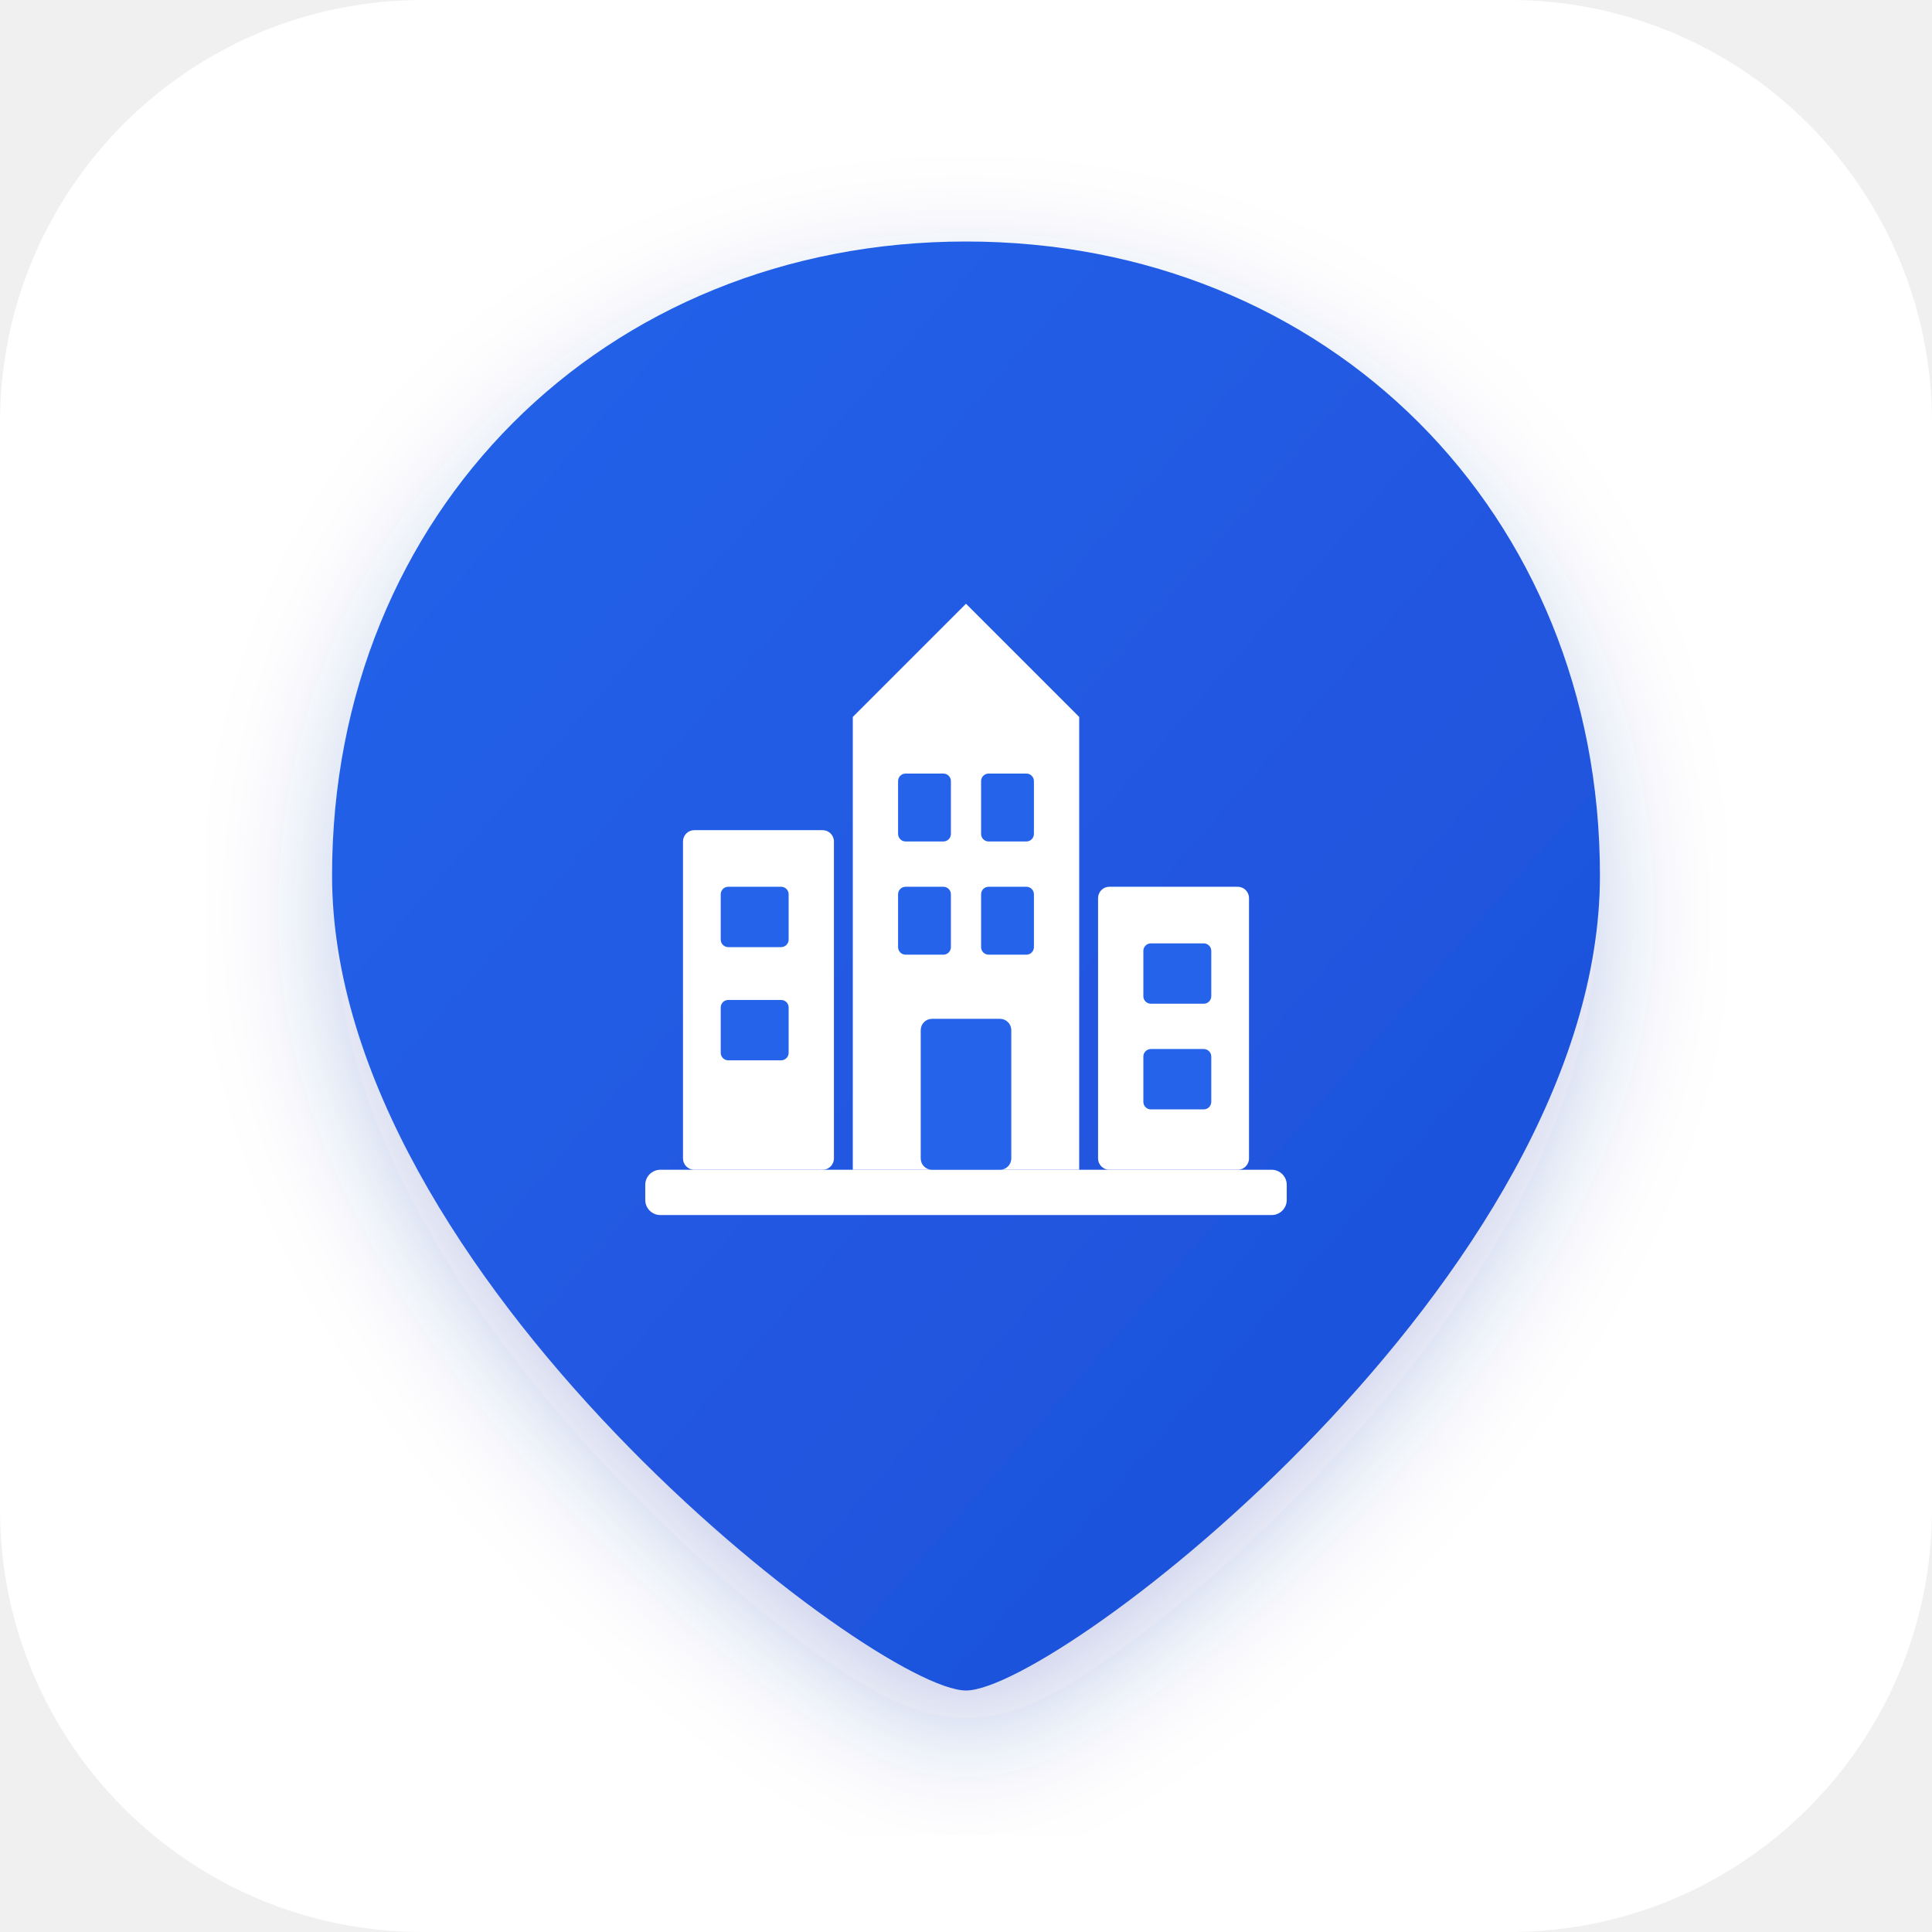
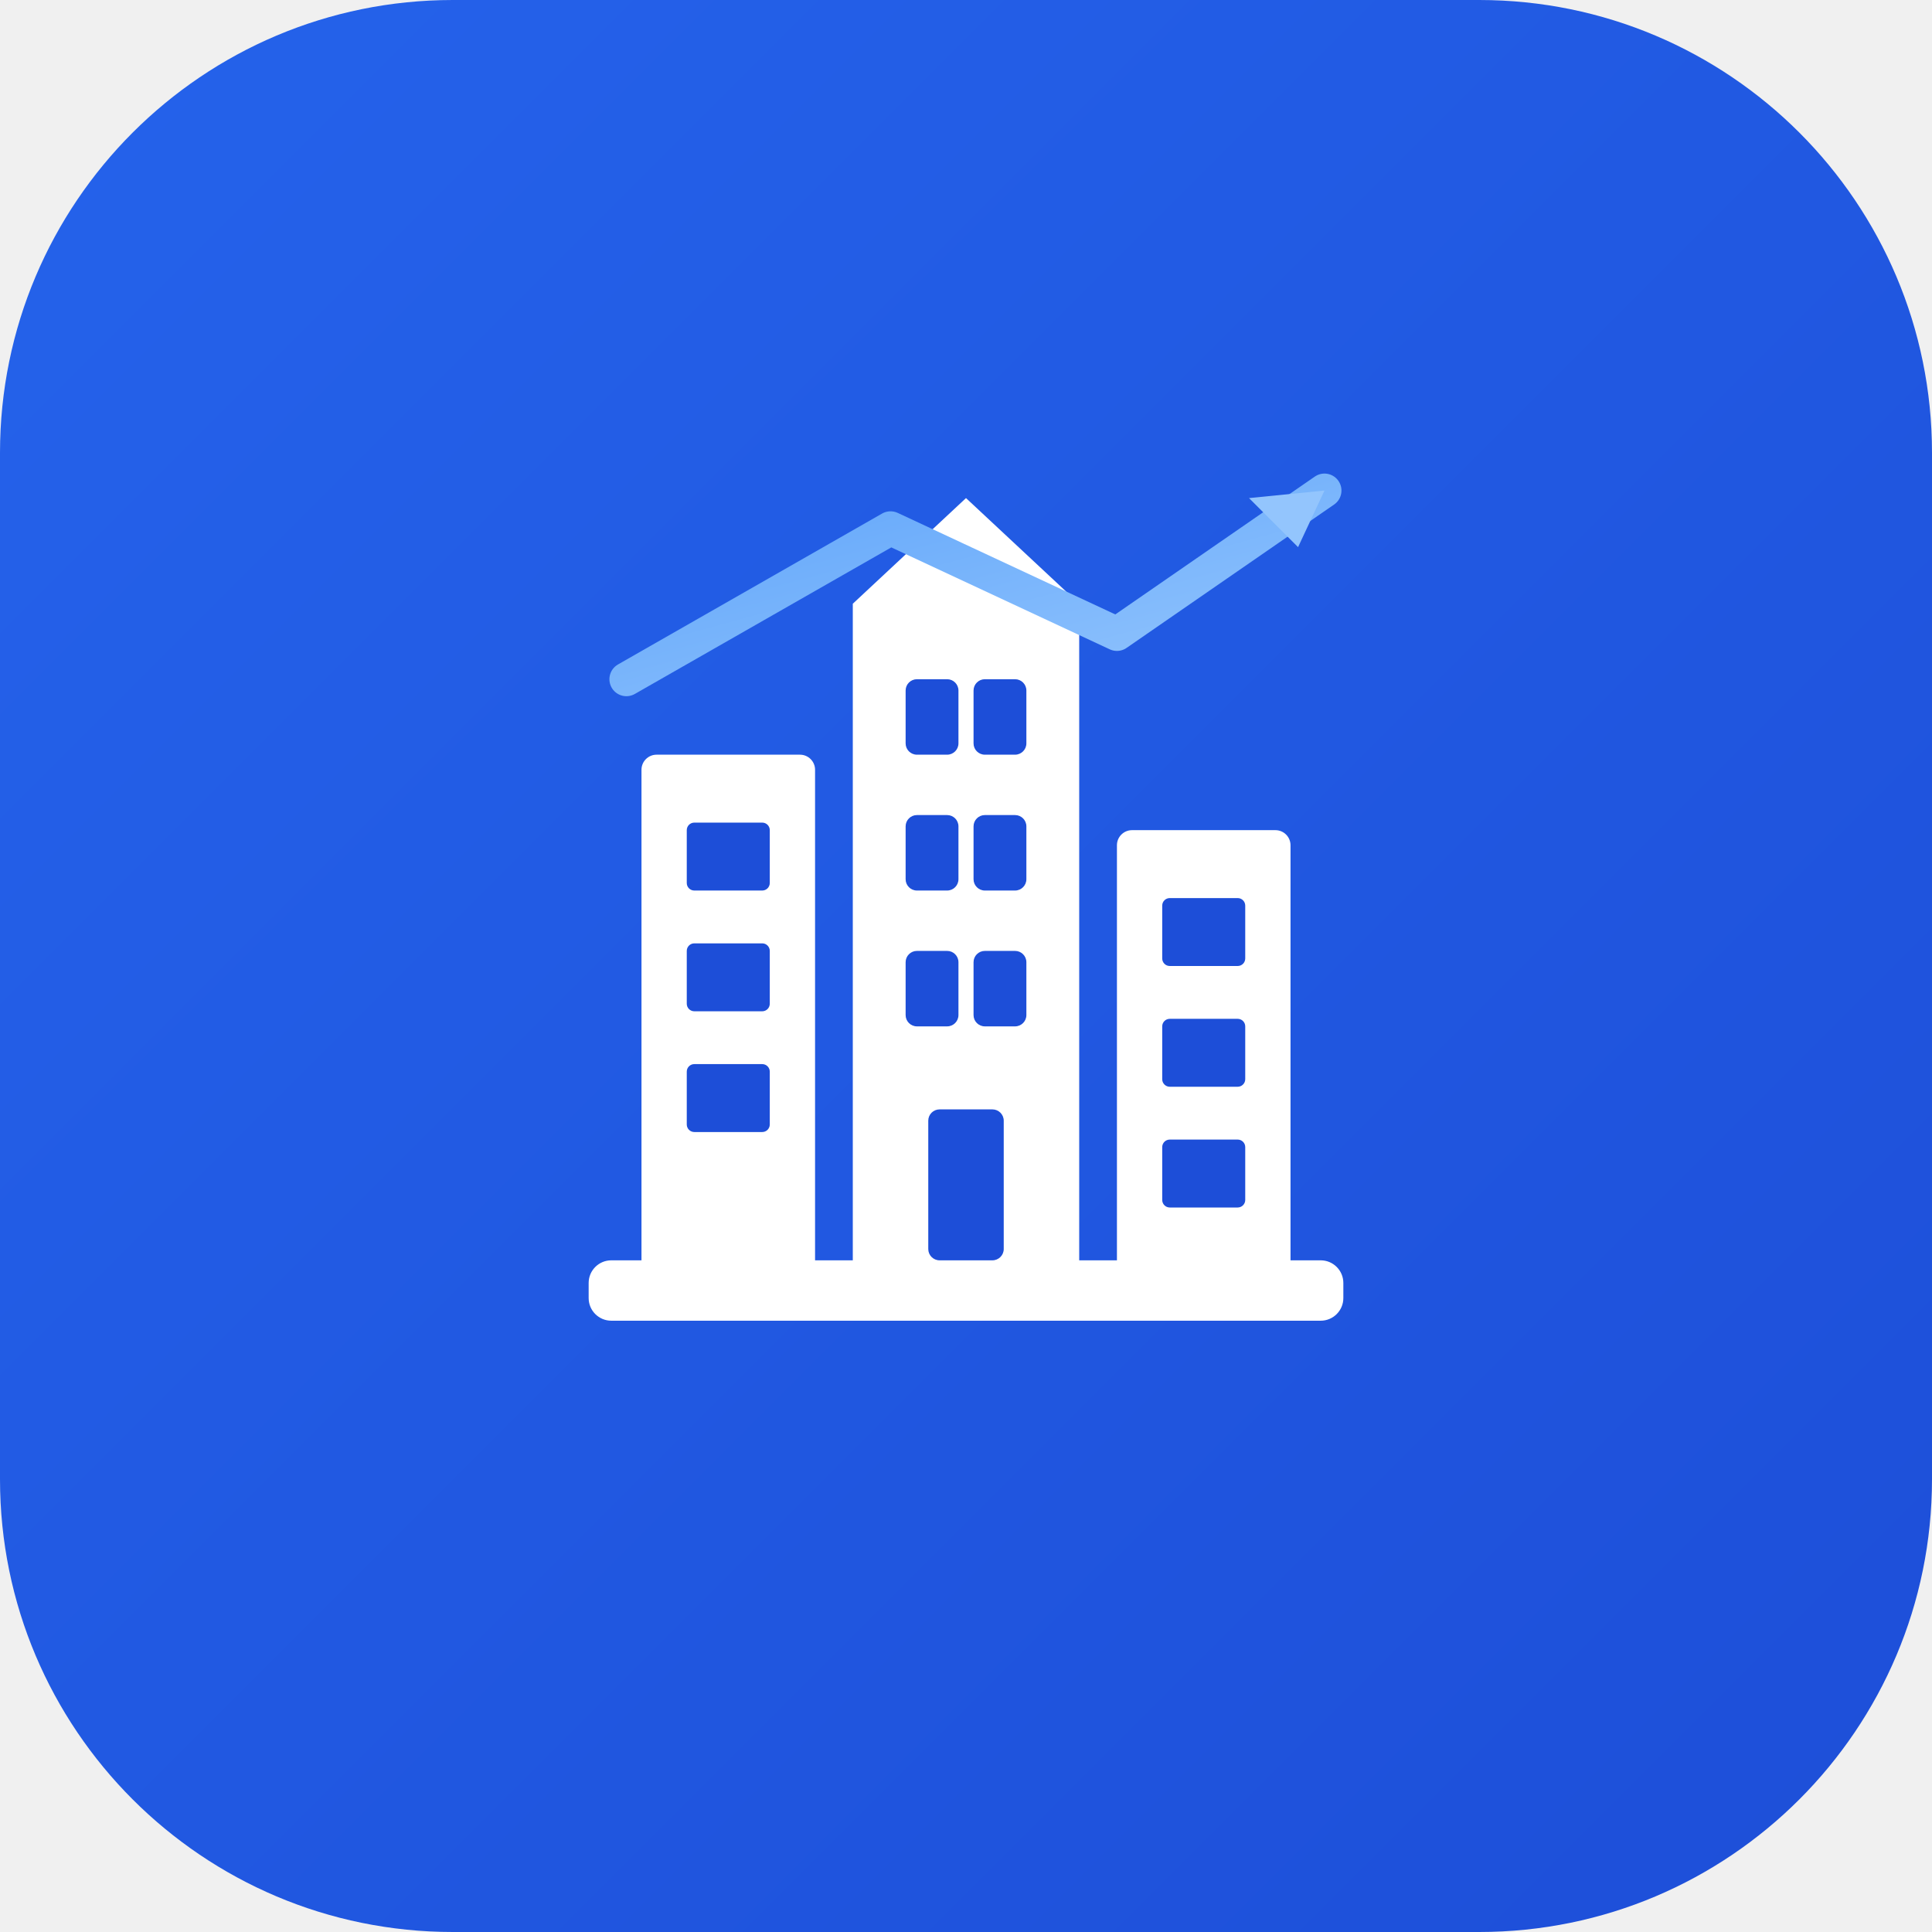
<svg xmlns="http://www.w3.org/2000/svg" viewBox="0 0 512 512" width="512" height="512">
  <defs>
-     <linearGradient id="pinGrad" x1="0%" y1="0%" x2="100%" y2="100%">
+     <linearGradient id="tabBg" x1="0%" y1="0%" x2="100%" y2="100%">
      <stop offset="0%" stop-color="#2563EB" />
      <stop offset="100%" stop-color="#1D4ED8" />
    </linearGradient>
-     <filter id="shadow" x="-10%" y="-10%" width="120%" height="120%">
-       <feDropShadow dx="0" dy="12" stdDeviation="16" flood-color="#1E40AF" flood-opacity="0.25" />
-     </filter>
+     <linearGradient id="trendLine" x1="0%" y1="0%" x2="100%" y2="100%">
+       <stop offset="0%" stop-color="#60A5FA" />
+       <stop offset="100%" stop-color="#93C5FD" />
+     </linearGradient>
  </defs>
-   <rect width="512" height="512" rx="112" fill="#FFFFFF" />
-   <g filter="url(#shadow)">
-     <path d="M 256 64 C 160 64 88 136 88 232 C 88 338 232 448 256 448 C 280 448 424 338 424 232 C 424 136 352 64 256 64 Z" fill="url(#pinGrad)" />
-   </g>
-   <g fill="#FFFFFF" transform="translate(156, 140)">
-     <path d="M 70 50 L 100 20 L 130 50 L 130 170 L 70 170 Z" />
-     <rect x="25" y="80" width="40" height="90" rx="3" />
-     <rect x="135" y="95" width="40" height="75" rx="3" />
-     <rect x="15" y="170" width="170" height="12" rx="4" />
-     <rect x="82" y="65" width="14" height="18" rx="2" fill="#2563EB" />
-     <rect x="104" y="65" width="14" height="18" rx="2" fill="#2563EB" />
-     <rect x="82" y="95" width="14" height="18" rx="2" fill="#2563EB" />
-     <rect x="104" y="95" width="14" height="18" rx="2" fill="#2563EB" />
-     <rect x="88" y="130" width="24" height="40" rx="3" fill="#2563EB" />
-     <rect x="35" y="95" width="18" height="16" rx="2" fill="#2563EB" />
-     <rect x="35" y="125" width="18" height="16" rx="2" fill="#2563EB" />
-     <rect x="147" y="110" width="18" height="16" rx="2" fill="#2563EB" />
-     <rect x="147" y="138" width="18" height="16" rx="2" fill="#2563EB" />
+   <rect width="512" height="512" rx="120" fill="url(#tabBg)" />
+   <g fill="#FFFFFF" transform="translate(146, 120)">
+     <path d="M 80 40 L 110 12 L 140 40 L 140 220 L 80 220 Z" />
+     <rect x="24" y="80" width="46" height="140" rx="4" />
+     <rect x="150" y="100" width="46" height="120" rx="4" />
+     <rect x="10" y="214" width="200" height="16" rx="6" />
+     <rect x="94" y="60" width="14" height="20" rx="3" fill="#1D4ED8" />
+     <rect x="112" y="60" width="14" height="20" rx="3" fill="#1D4ED8" />
+     <rect x="94" y="96" width="14" height="20" rx="3" fill="#1D4ED8" />
+     <rect x="112" y="96" width="14" height="20" rx="3" fill="#1D4ED8" />
+     <rect x="94" y="132" width="14" height="20" rx="3" fill="#1D4ED8" />
+     <rect x="112" y="132" width="14" height="20" rx="3" fill="#1D4ED8" />
+     <rect x="100" y="174" width="20" height="40" rx="3" fill="#1D4ED8" />
+     <rect x="36" y="98" width="22" height="18" rx="2" fill="#1D4ED8" />
+     <rect x="36" y="130" width="22" height="18" rx="2" fill="#1D4ED8" />
+     <rect x="36" y="162" width="22" height="18" rx="2" fill="#1D4ED8" />
+     <rect x="162" y="118" width="22" height="18" rx="2" fill="#1D4ED8" />
+     <rect x="162" y="150" width="22" height="18" rx="2" fill="#1D4ED8" />
+     <rect x="162" y="182" width="22" height="18" rx="2" fill="#1D4ED8" />
+     <path d="M 20 60 L 90 20 L 150 48 L 205 10" stroke="url(#trendLine)" stroke-width="9" stroke-linecap="round" stroke-linejoin="round" fill="none" />
+     <polygon points="205,10 185,12 198,25" fill="#93C5FD" />
  </g>
</svg>
